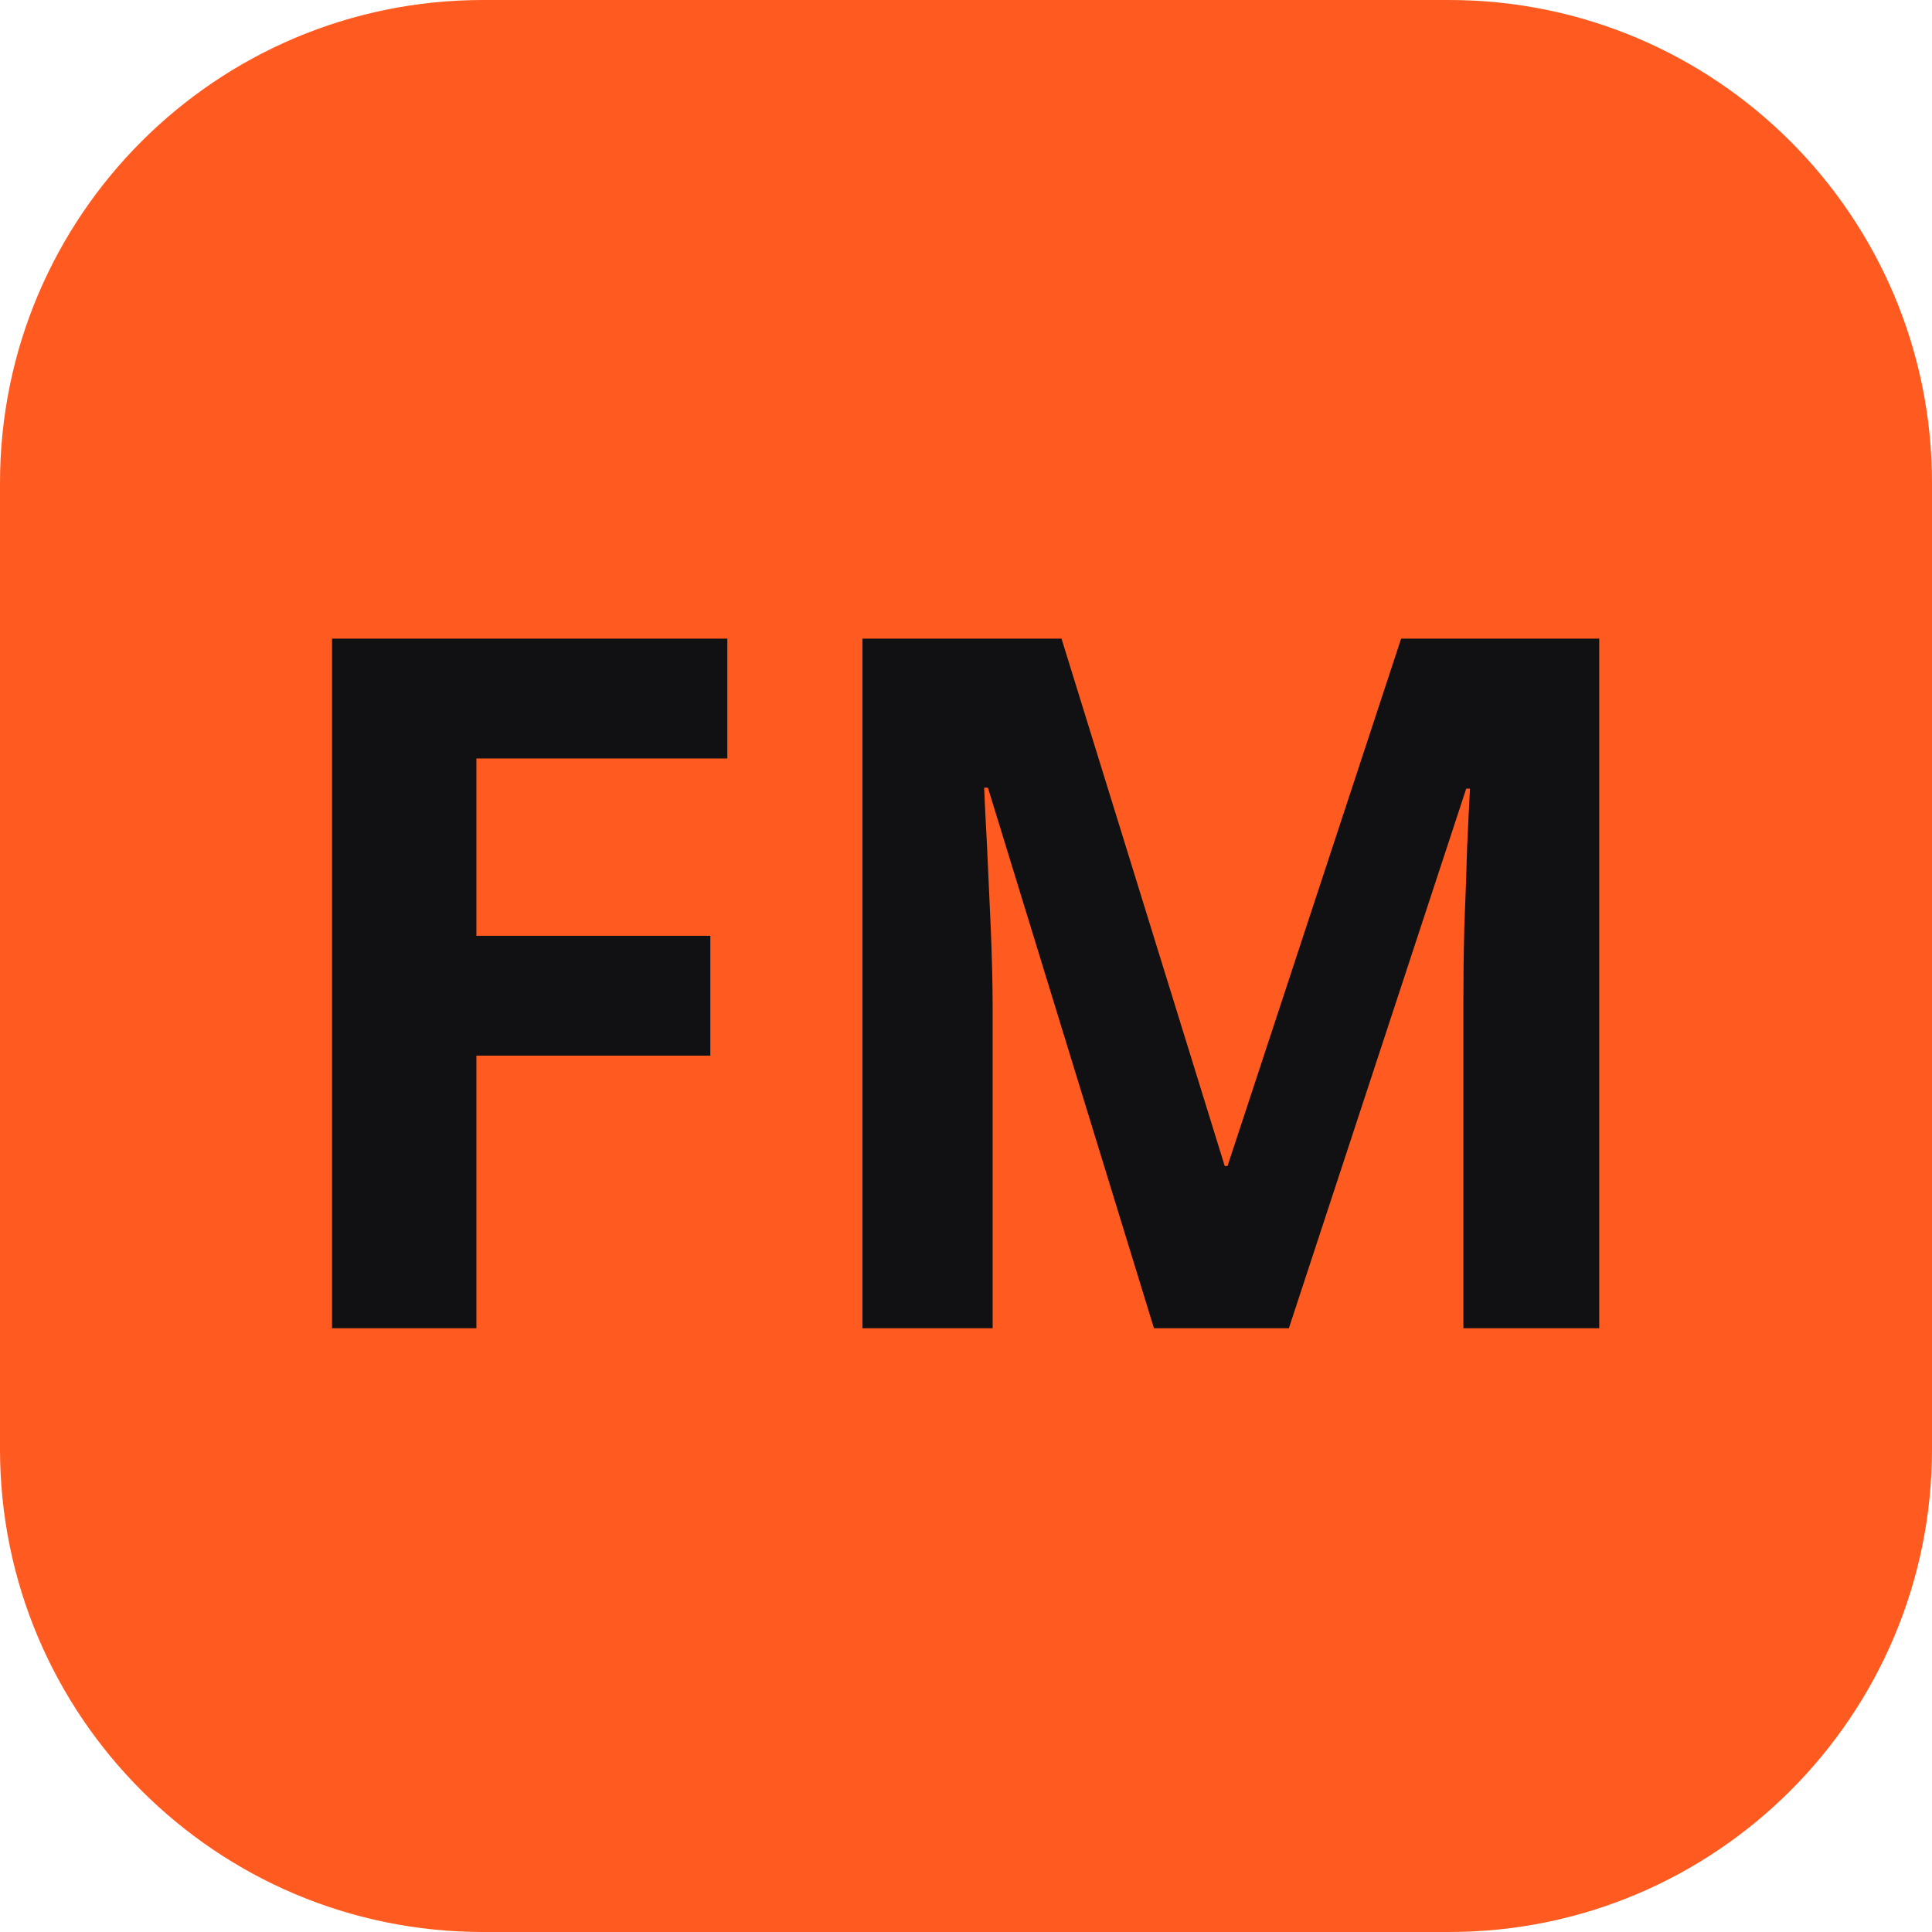
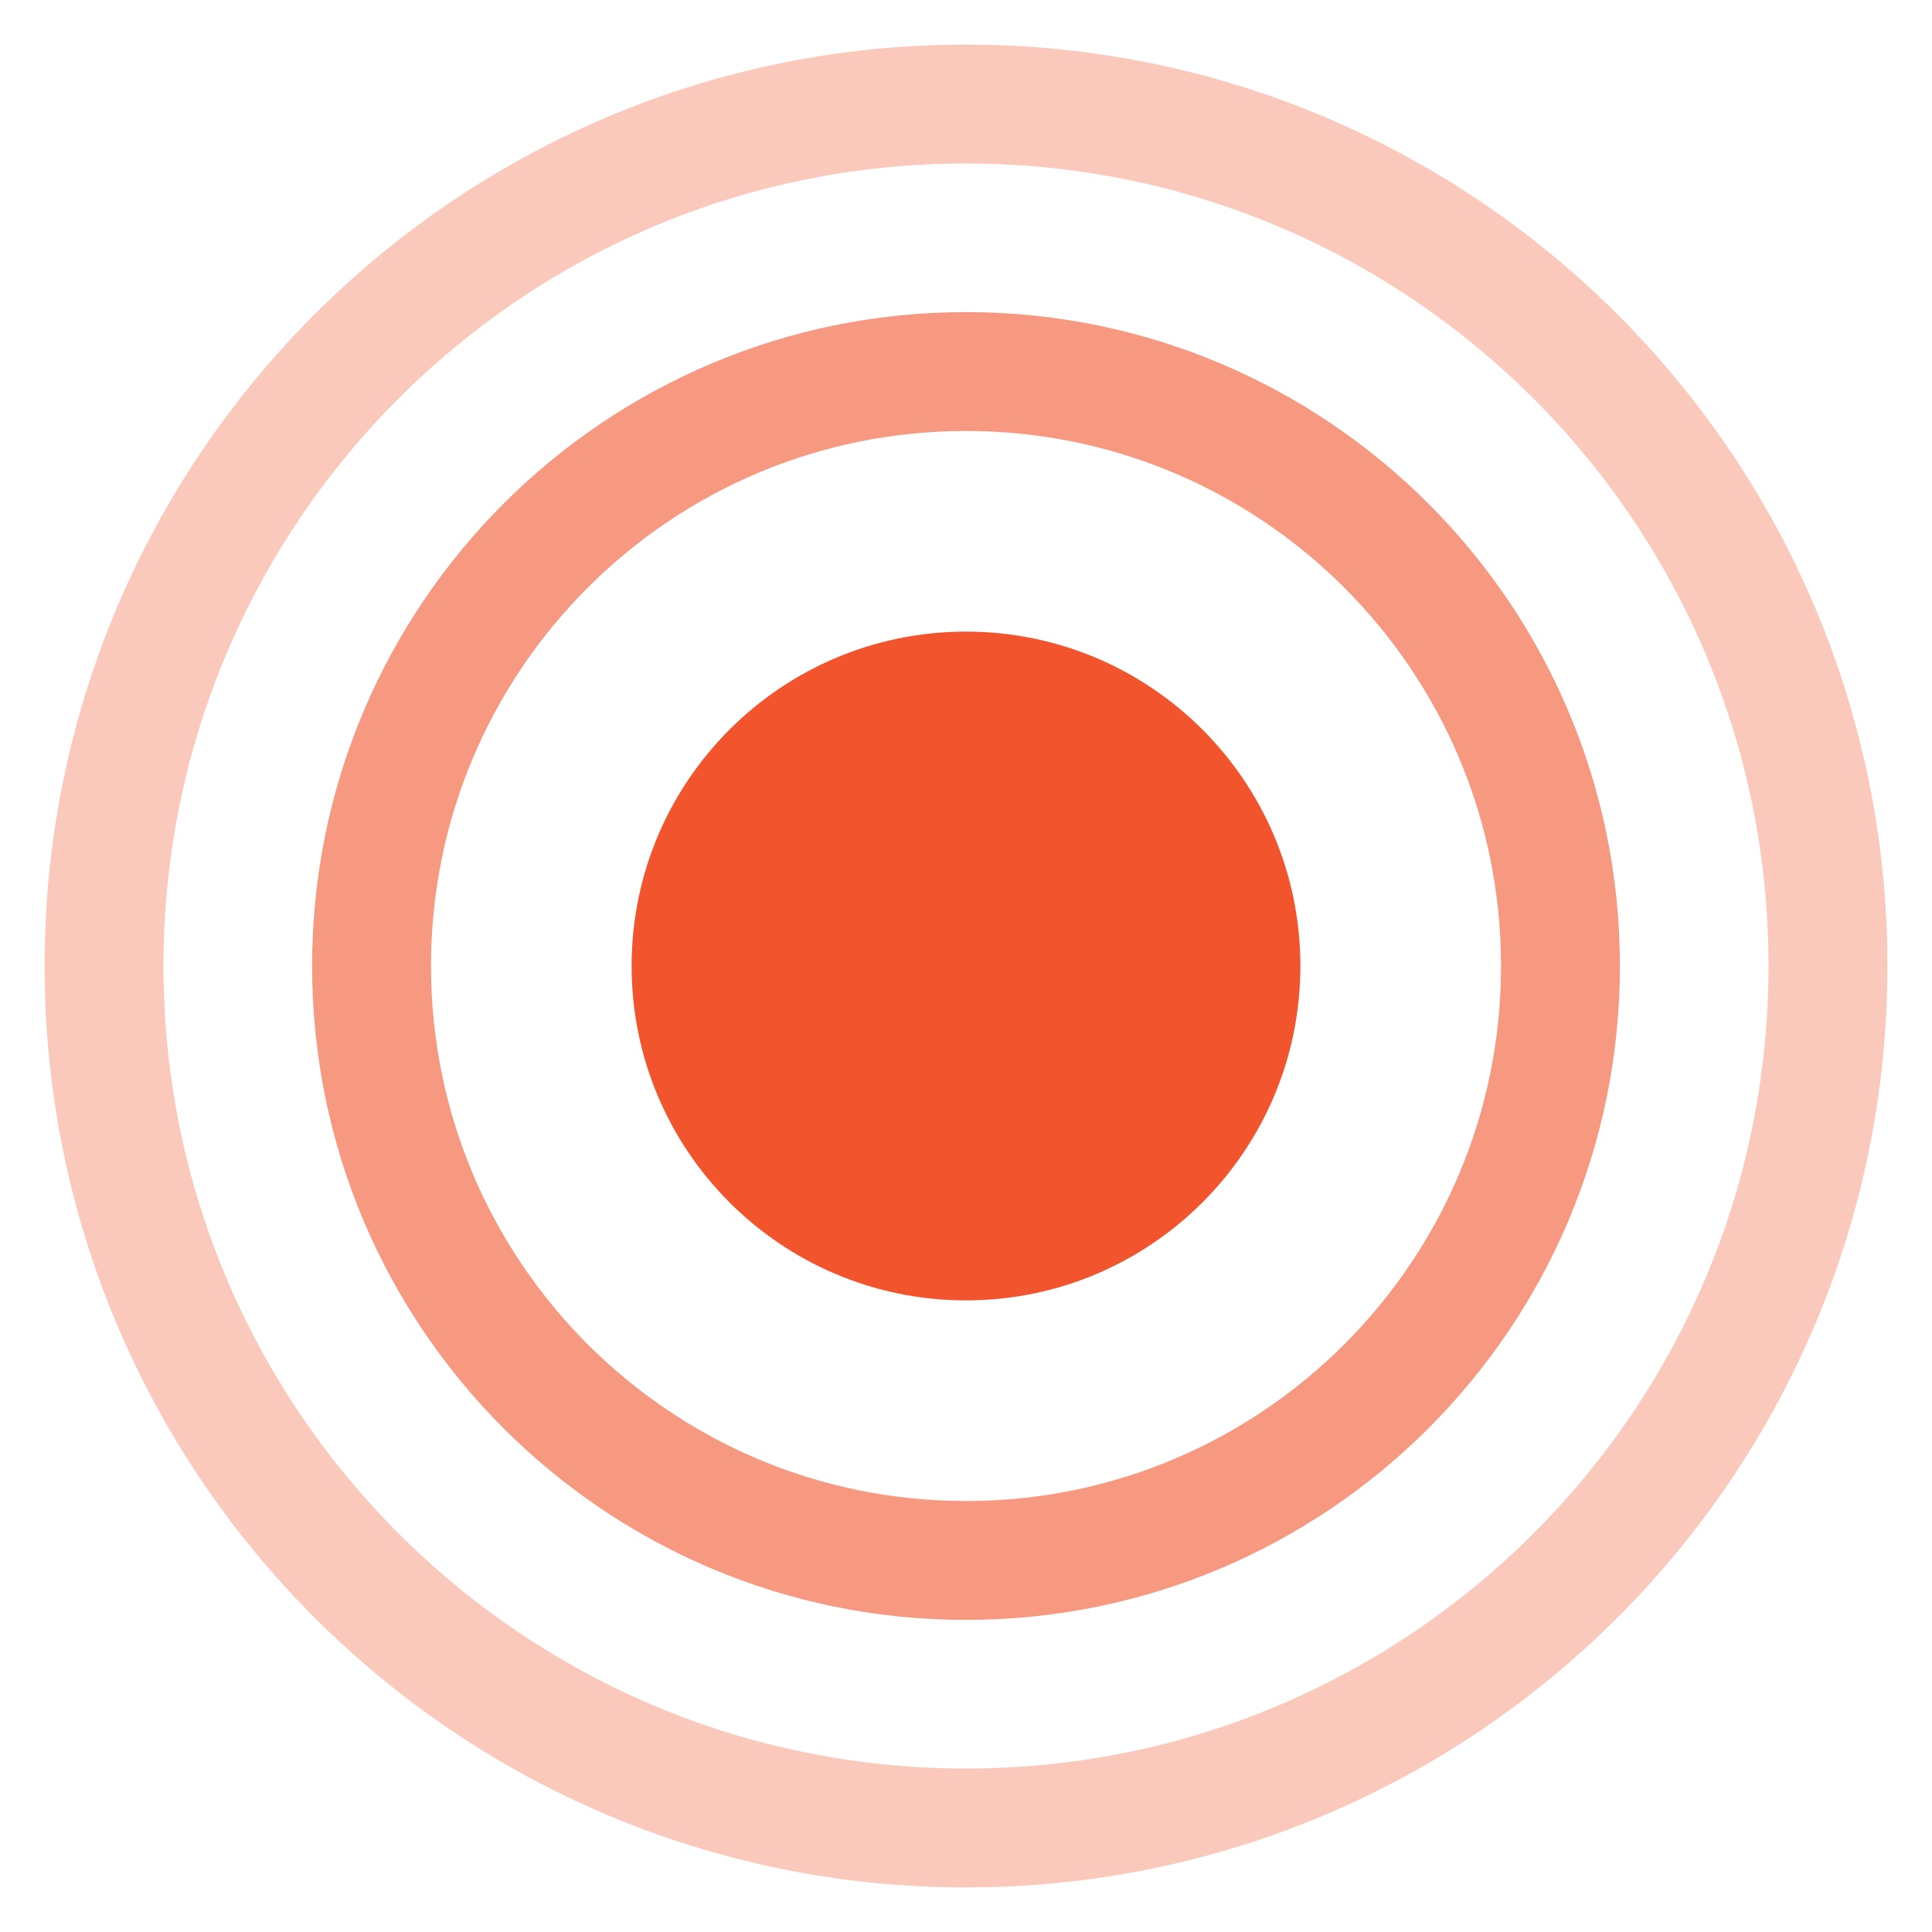
- <svg xmlns="http://www.w3.org/2000/svg" viewBox="0 0 32 32">
-   <rect width="32" height="32" rx="8" fill="#FF5A1F" />
-   <text x="16" y="22" text-anchor="middle" font-family="Arial Narrow, sans-serif" font-weight="800" font-size="16" fill="#111113">FM</text>
+ <svg xmlns="http://www.w3.org/2000/svg" viewBox="0 0 26 26">
+   <circle cx="13" cy="13" r="4.5" fill="#F2542D" />
+   <circle cx="13" cy="13" r="8" fill="none" stroke="#F2542D" stroke-width="1.6" stroke-opacity="0.6" />
+   <circle cx="13" cy="13" r="11.6" fill="none" stroke="#F2542D" stroke-width="1.6" stroke-opacity="0.32" />
</svg>
